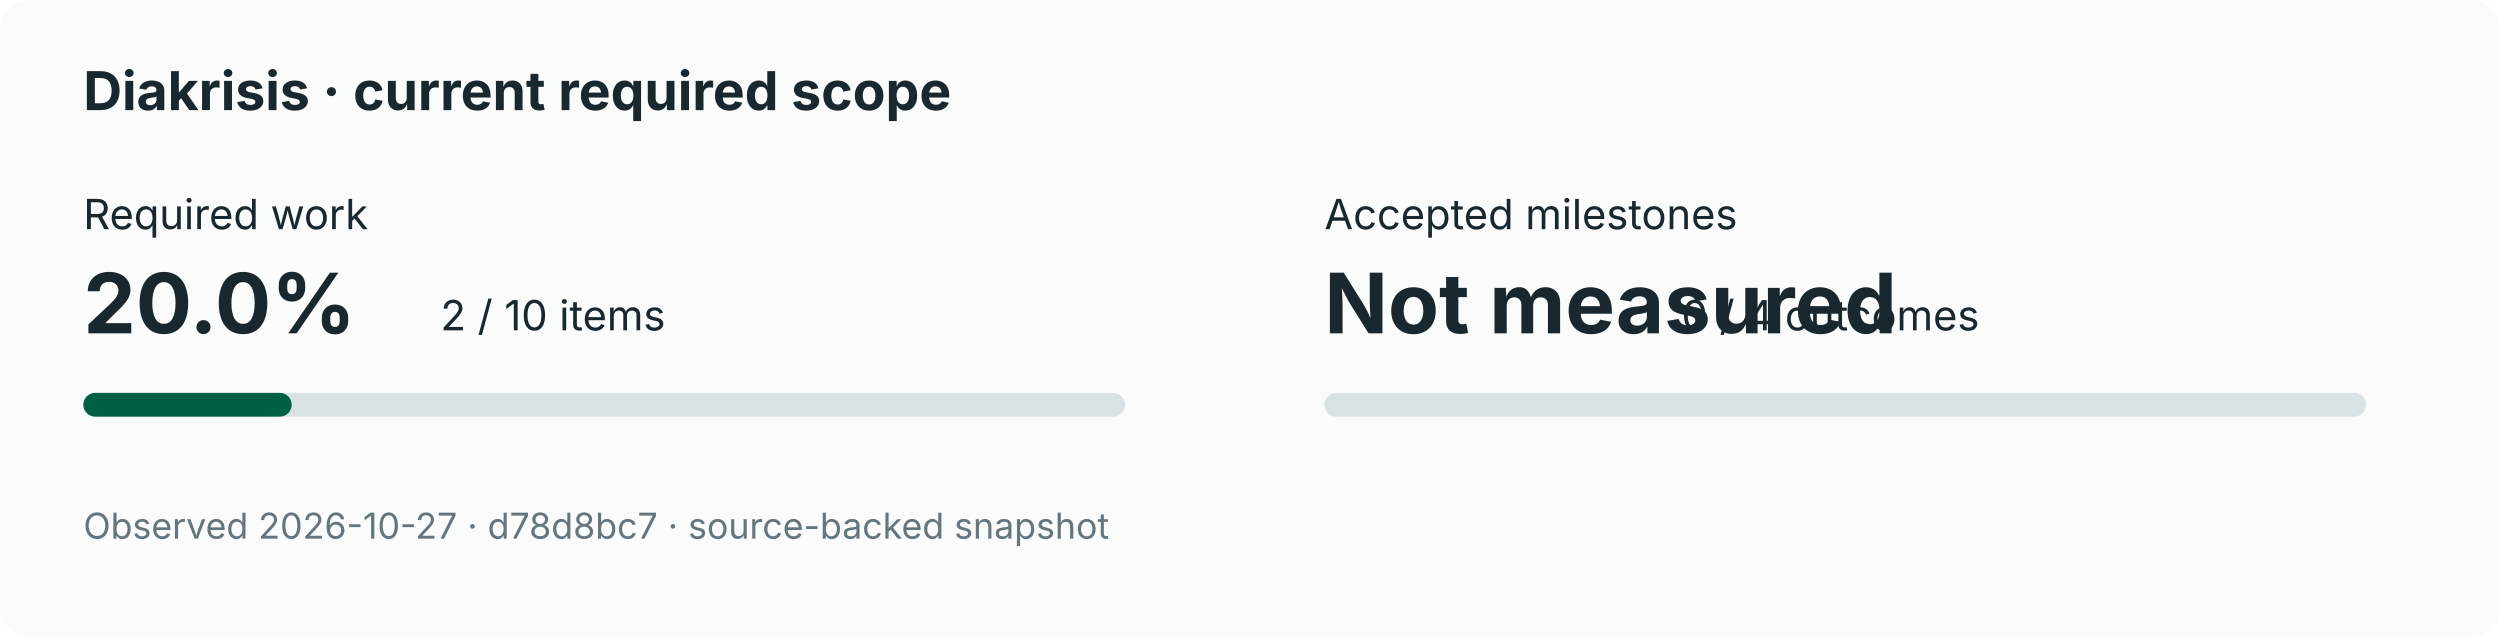
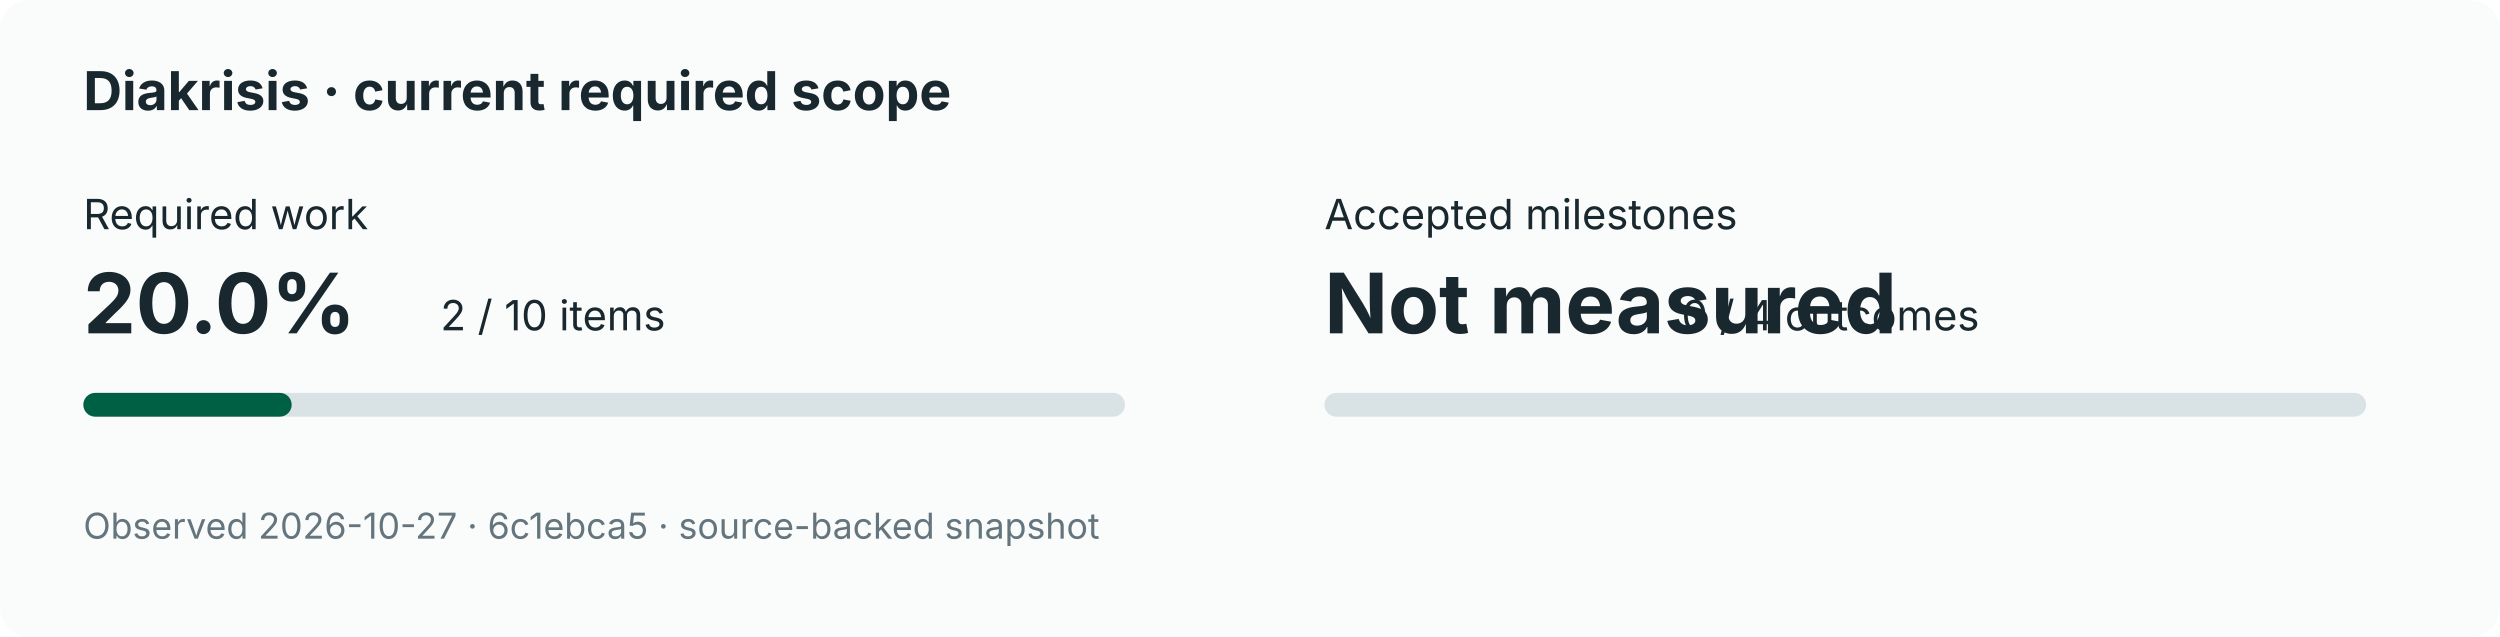
<svg xmlns="http://www.w3.org/2000/svg" role="img" aria-labelledby="title desc" viewBox="0 0 840 214">
  <rect width="840" height="214" rx="10" fill="#FAFCFB" />
  <g font-family="system-ui, -apple-system, Segoe UI, sans-serif" fill="#19272E">
    <text x="28" y="37" font-size="18" font-weight="700">Diakrisis · current required scope</text>
    <text x="28" y="77" font-size="14">Required work</text>
    <text x="28" y="112" font-size="28" font-weight="700">20.0%</text>
    <text x="148" y="111" font-size="14">2 / 10 items</text>
    <rect x="28" y="132" width="350" height="8" rx="4" fill="#D9E2E5" />
    <rect x="28" y="132" width="70.00" height="8" rx="4" fill="#006043" />
    <text x="445" y="77" font-size="14">Accepted milestones</text>
    <text x="445" y="112" font-size="28" font-weight="700">Not measured</text>
    <text x="565" y="111" font-size="14">0 / 4 outcomes</text>
    <rect x="445" y="132" width="350" height="8" rx="4" fill="#D9E2E5" />
    <rect x="445" y="132" width="0.00" height="8" rx="4" fill="#006043" />
-     <text x="28" y="181" font-size="12" fill="#65757E">Observed 2026-10-27 · d78d8bc7 · source-backed snapshot</text>
+     <text x="28" y="181" font-size="12" fill="#65757E">Observed 2026-10-27 · 6c1ebca5 · source-backed snapshot</text>
  </g>
</svg>
